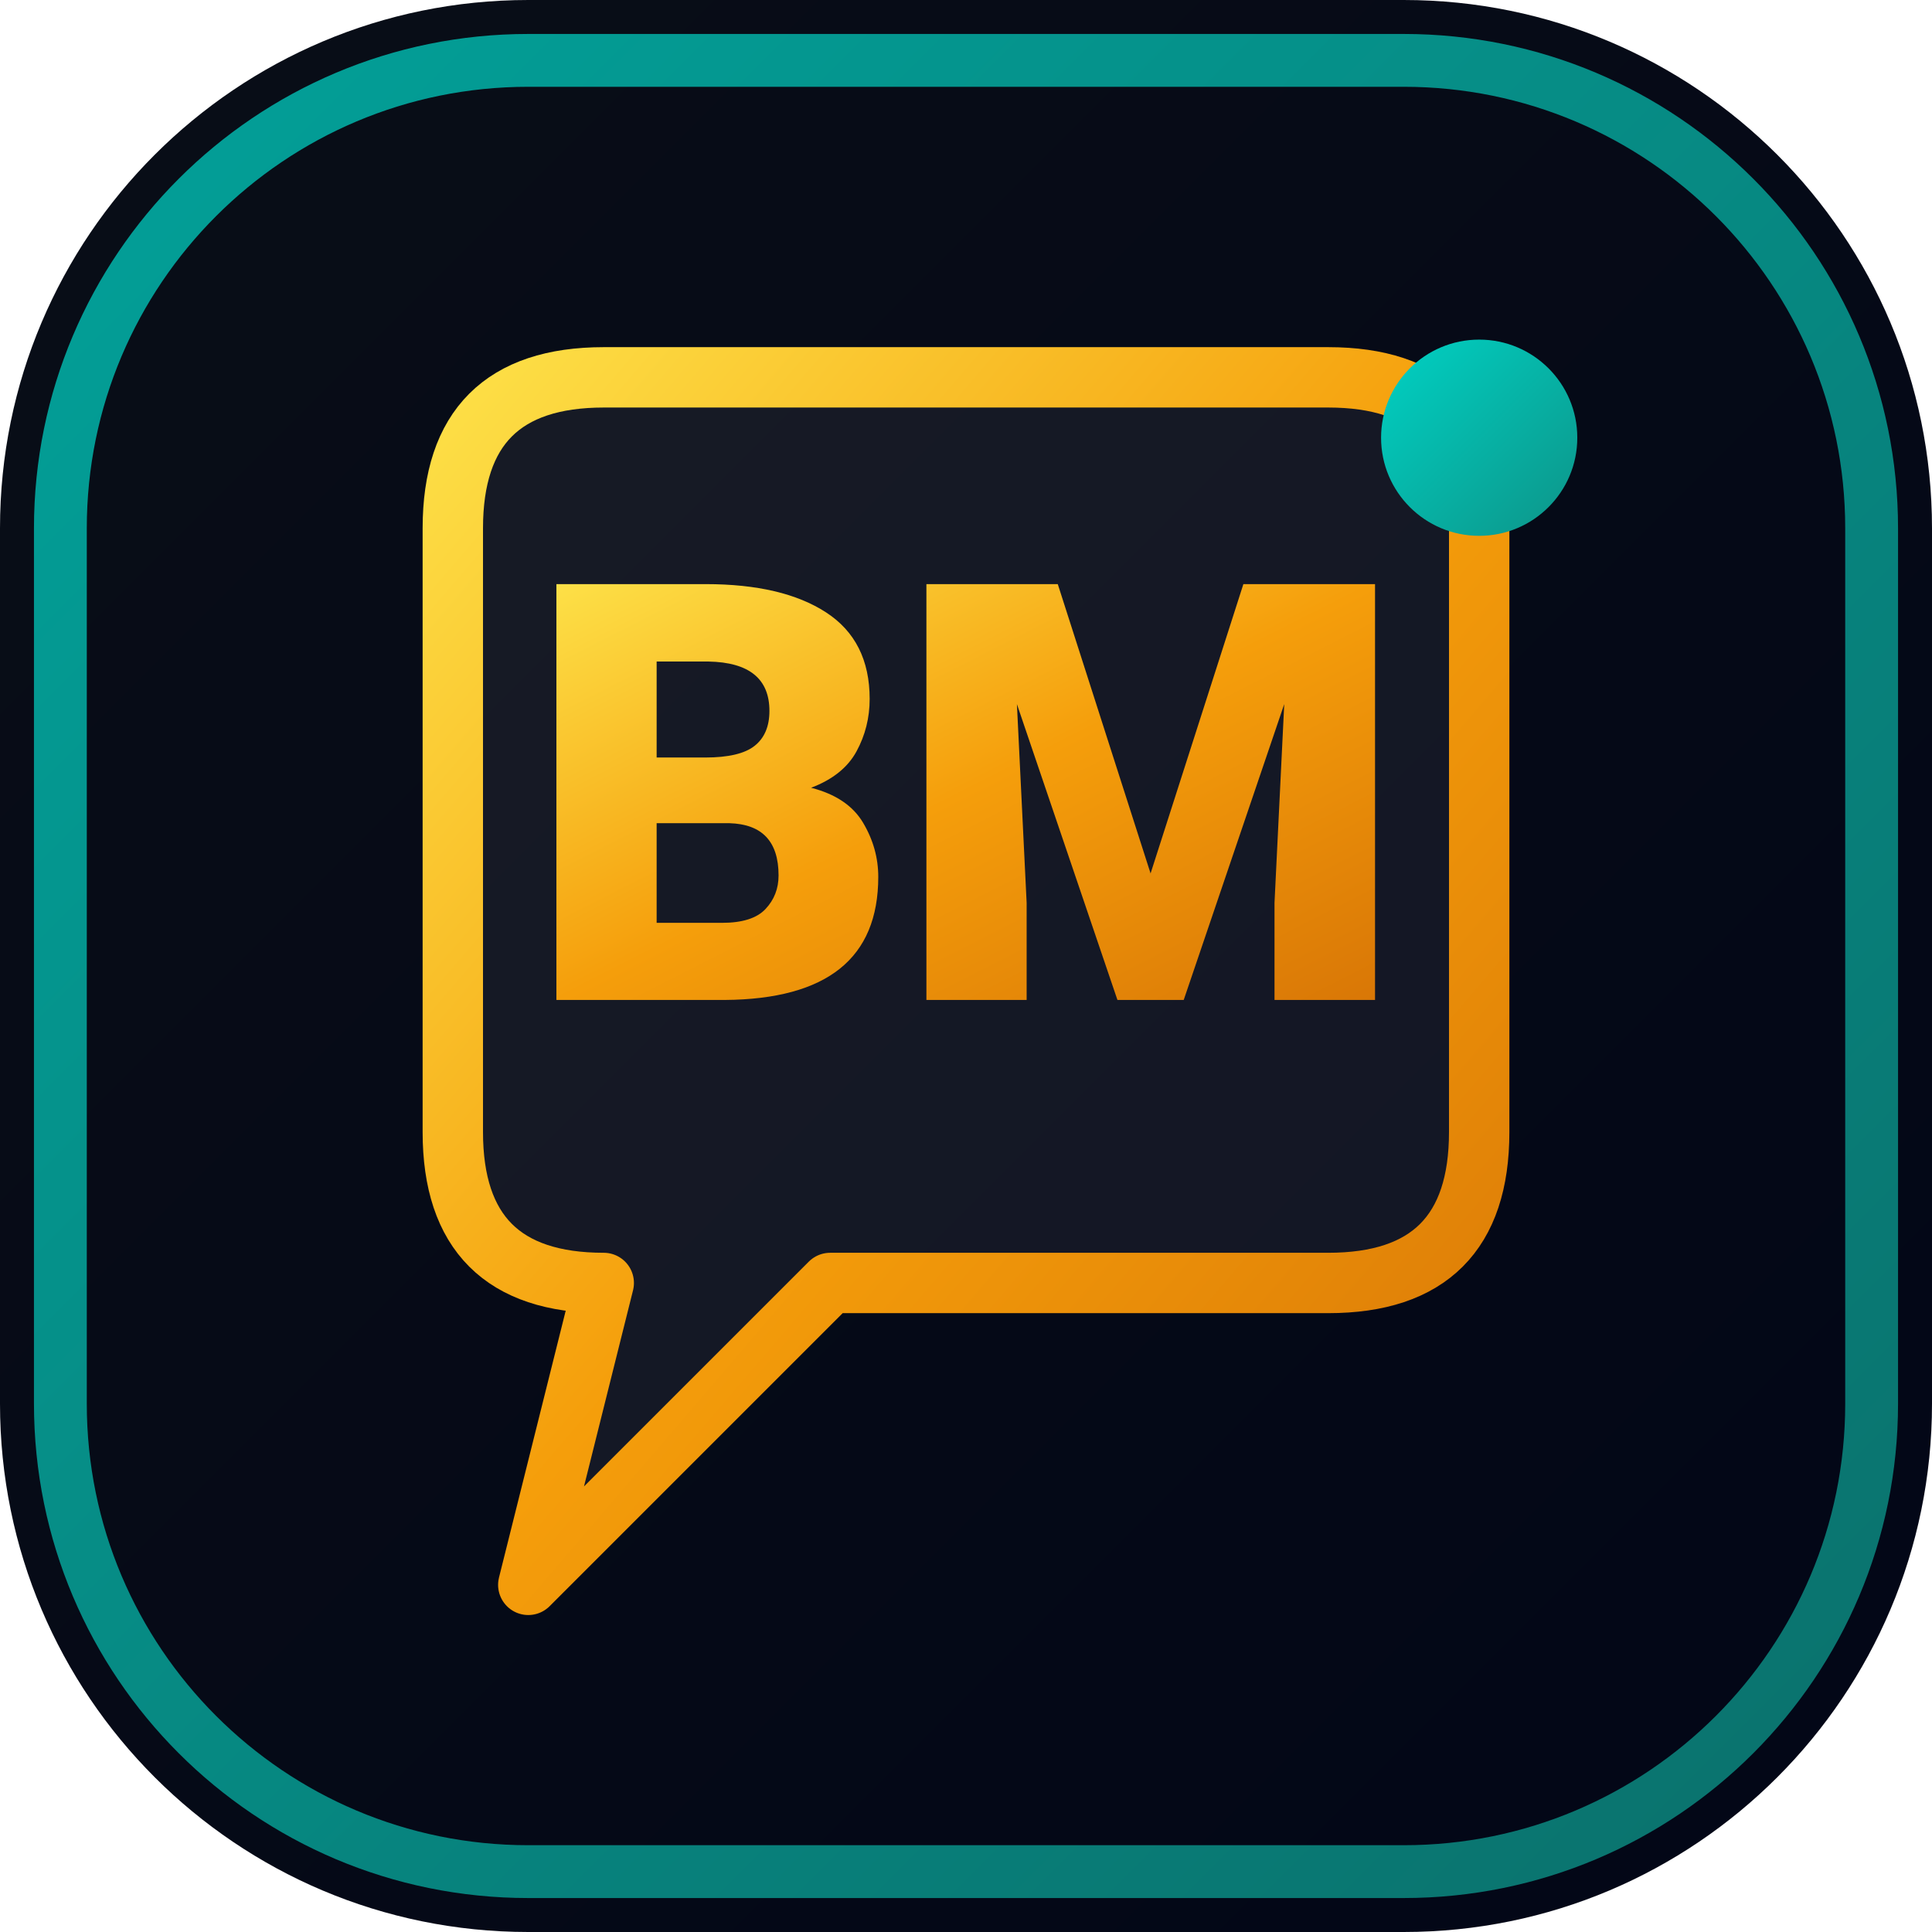
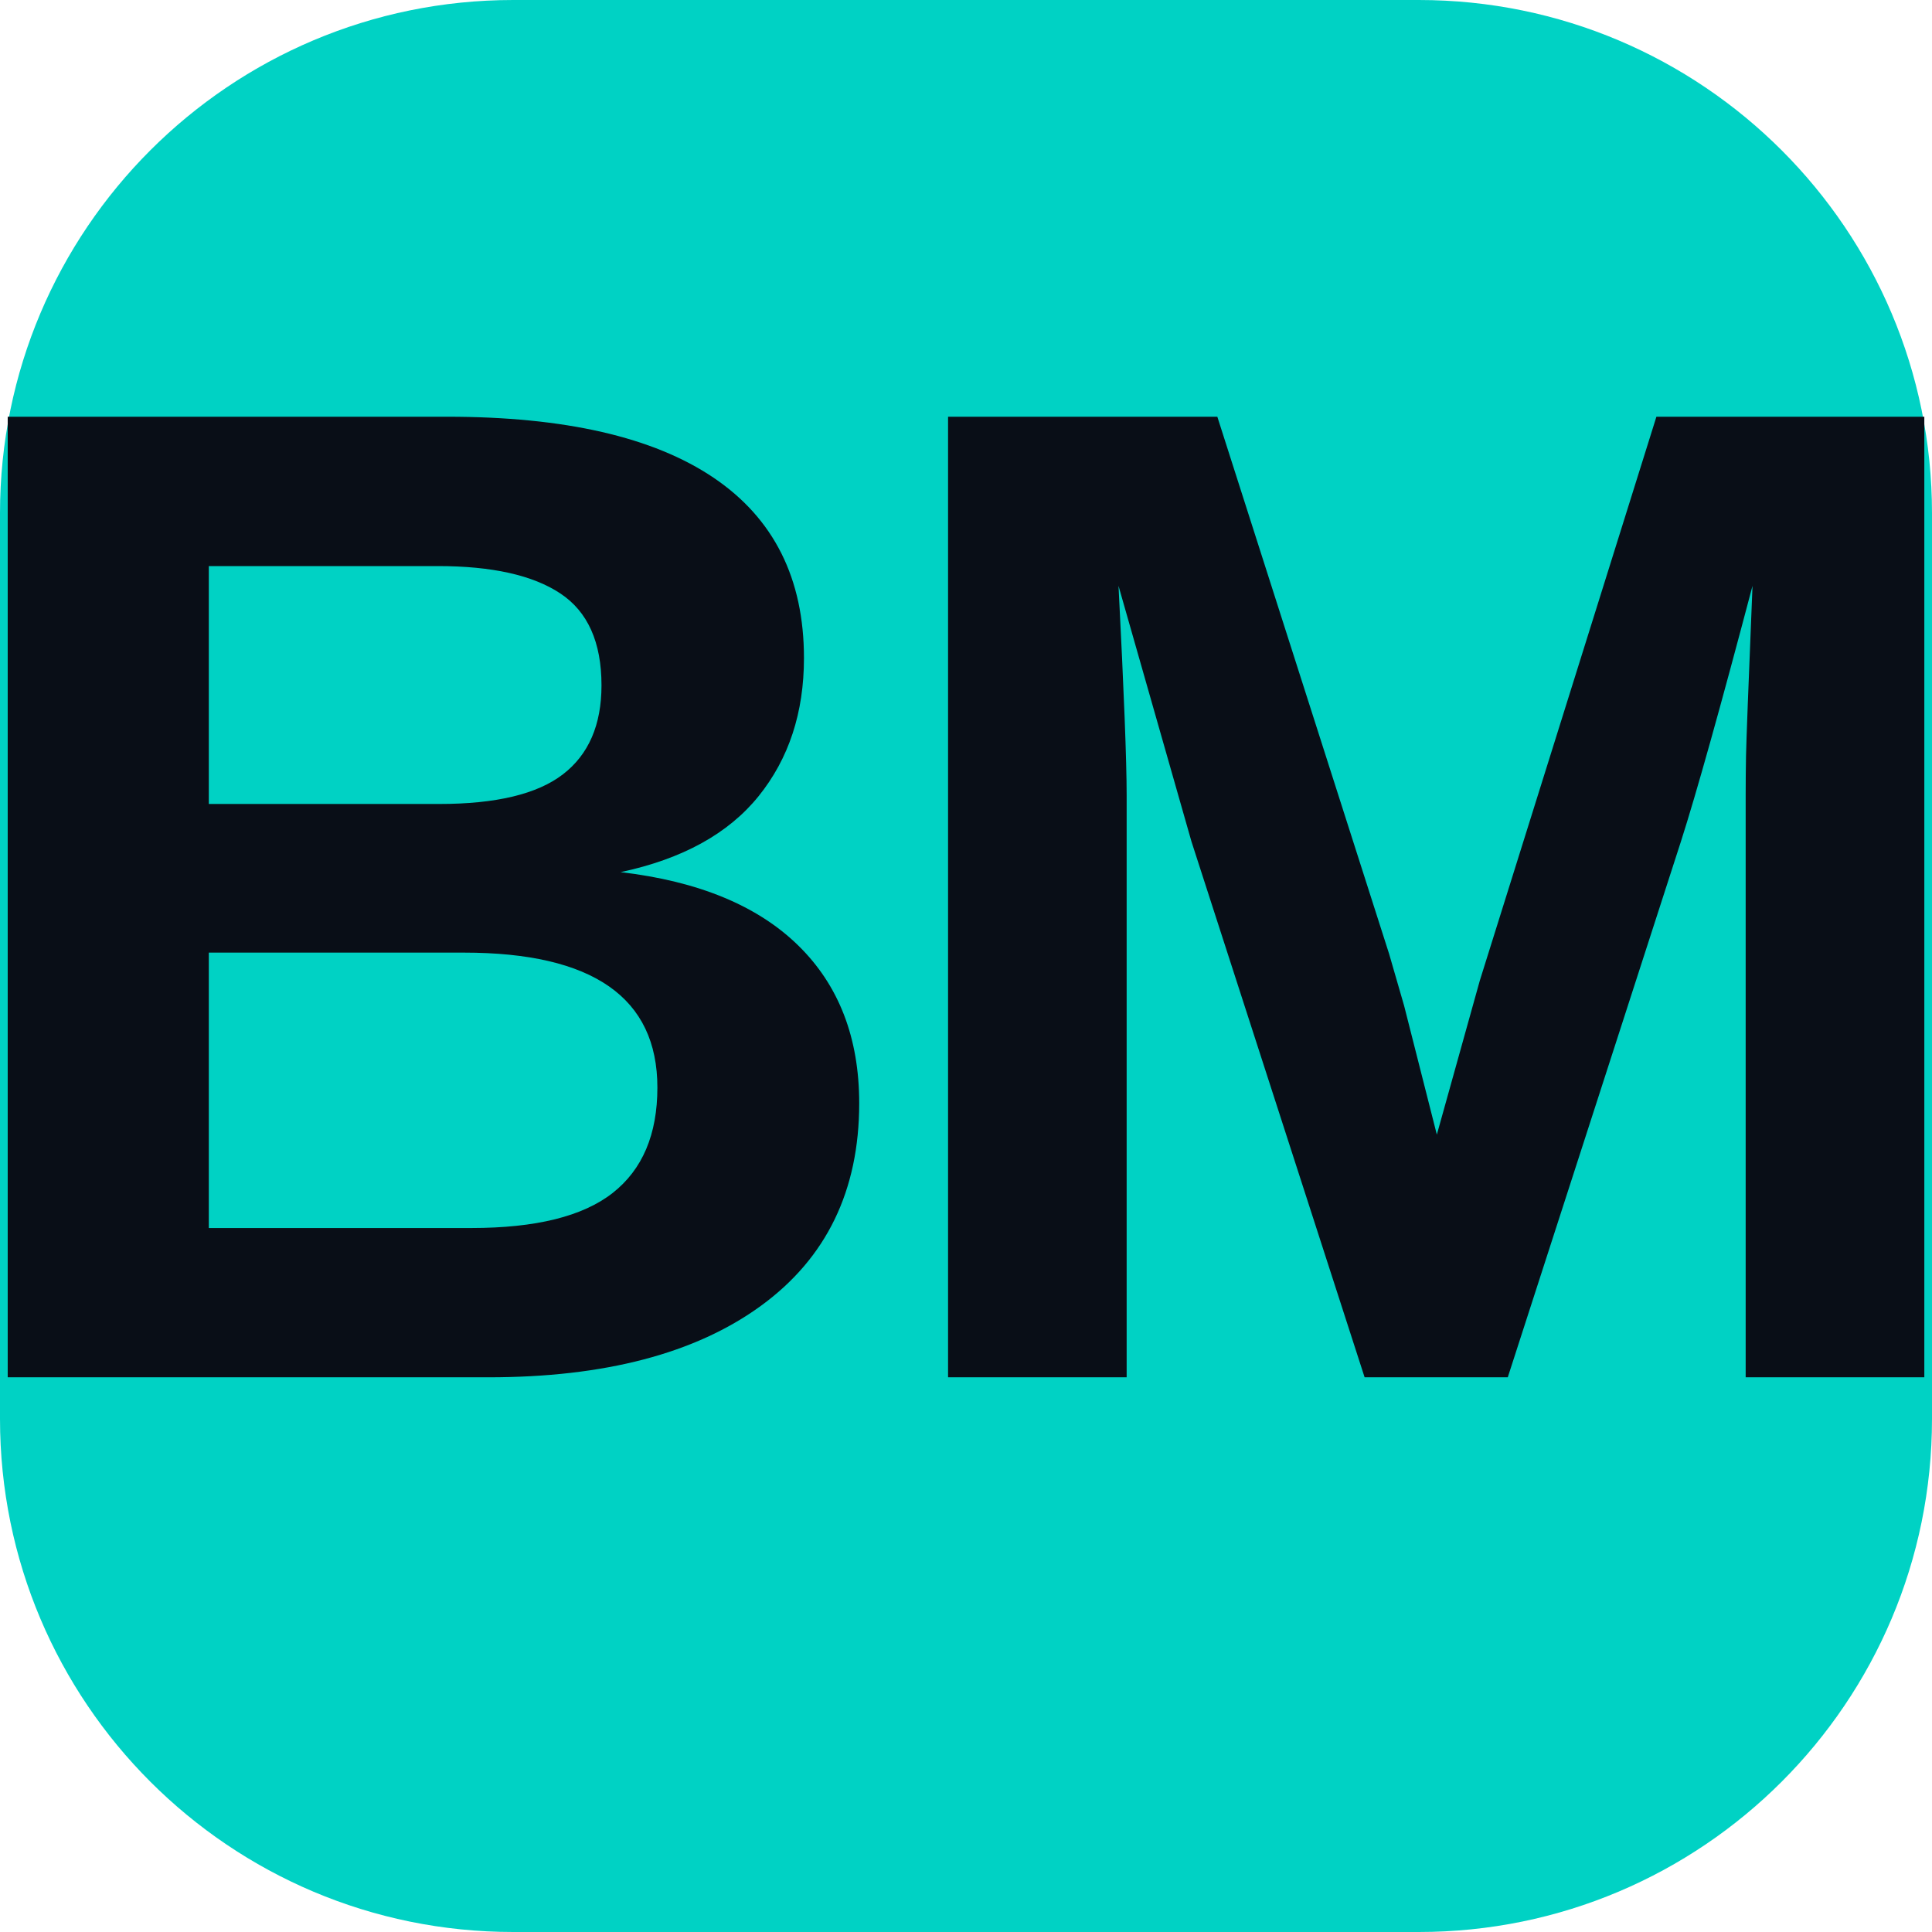
<svg xmlns="http://www.w3.org/2000/svg" viewBox="0 0 512 512">
-   <defs>
-     <linearGradient id="bg" x1="0%" y1="0%" x2="100%" y2="100%">
-       <stop offset="0%" stop-color="#090e17" />
-       <stop offset="100%" stop-color="#020617" />
-     </linearGradient>
-     <linearGradient id="gold" x1="0%" y1="0%" x2="100%" y2="100%">
-       <stop offset="0%" stop-color="#fde047" />
-       <stop offset="50%" stop-color="#f59e0b" />
-       <stop offset="100%" stop-color="#d97706" />
-     </linearGradient>
-     <linearGradient id="teal" x1="0%" y1="0%" x2="100%" y2="100%">
-       <stop offset="0%" stop-color="#00d2c4" />
-       <stop offset="100%" stop-color="#0d9488" />
-     </linearGradient>
-   </defs>
-   <rect width="512" height="512" rx="140" fill="url(#bg)" />
-   <rect width="480" height="480" x="16" y="16" rx="124" fill="none" stroke="url(#teal)" stroke-width="14" stroke-opacity="0.75" />
-   <path d="M 120 140 Q 120 100 160 100 L 352 100 Q 392 100 392 140 L 392 300 Q 392 340 352 340 L 220 340 L 140 420 L 160 340 Q 120 340 120 300 Z" fill="rgba(255,255,255,0.06)" stroke="url(#gold)" stroke-width="16" stroke-linejoin="round" />
-   <text x="256" y="265" font-family="-apple-system, BlinkMacSystemFont, 'Segoe UI', Roboto, sans-serif" font-size="155" font-weight="950" fill="url(#gold)" text-anchor="middle" letter-spacing="-2">BM</text>
-   <circle cx="392" cy="116" r="26" fill="url(#teal)" />
+   <rect width="512" height="512" rx="136" fill="#00d2c4" />
+   <text x="256" y="365" font-family="-apple-system, BlinkMacSystemFont, 'SF Pro Display', Arial, sans-serif" font-size="370" font-weight="950" fill="#090e17" text-anchor="middle" letter-spacing="-18">BM</text>
</svg>
